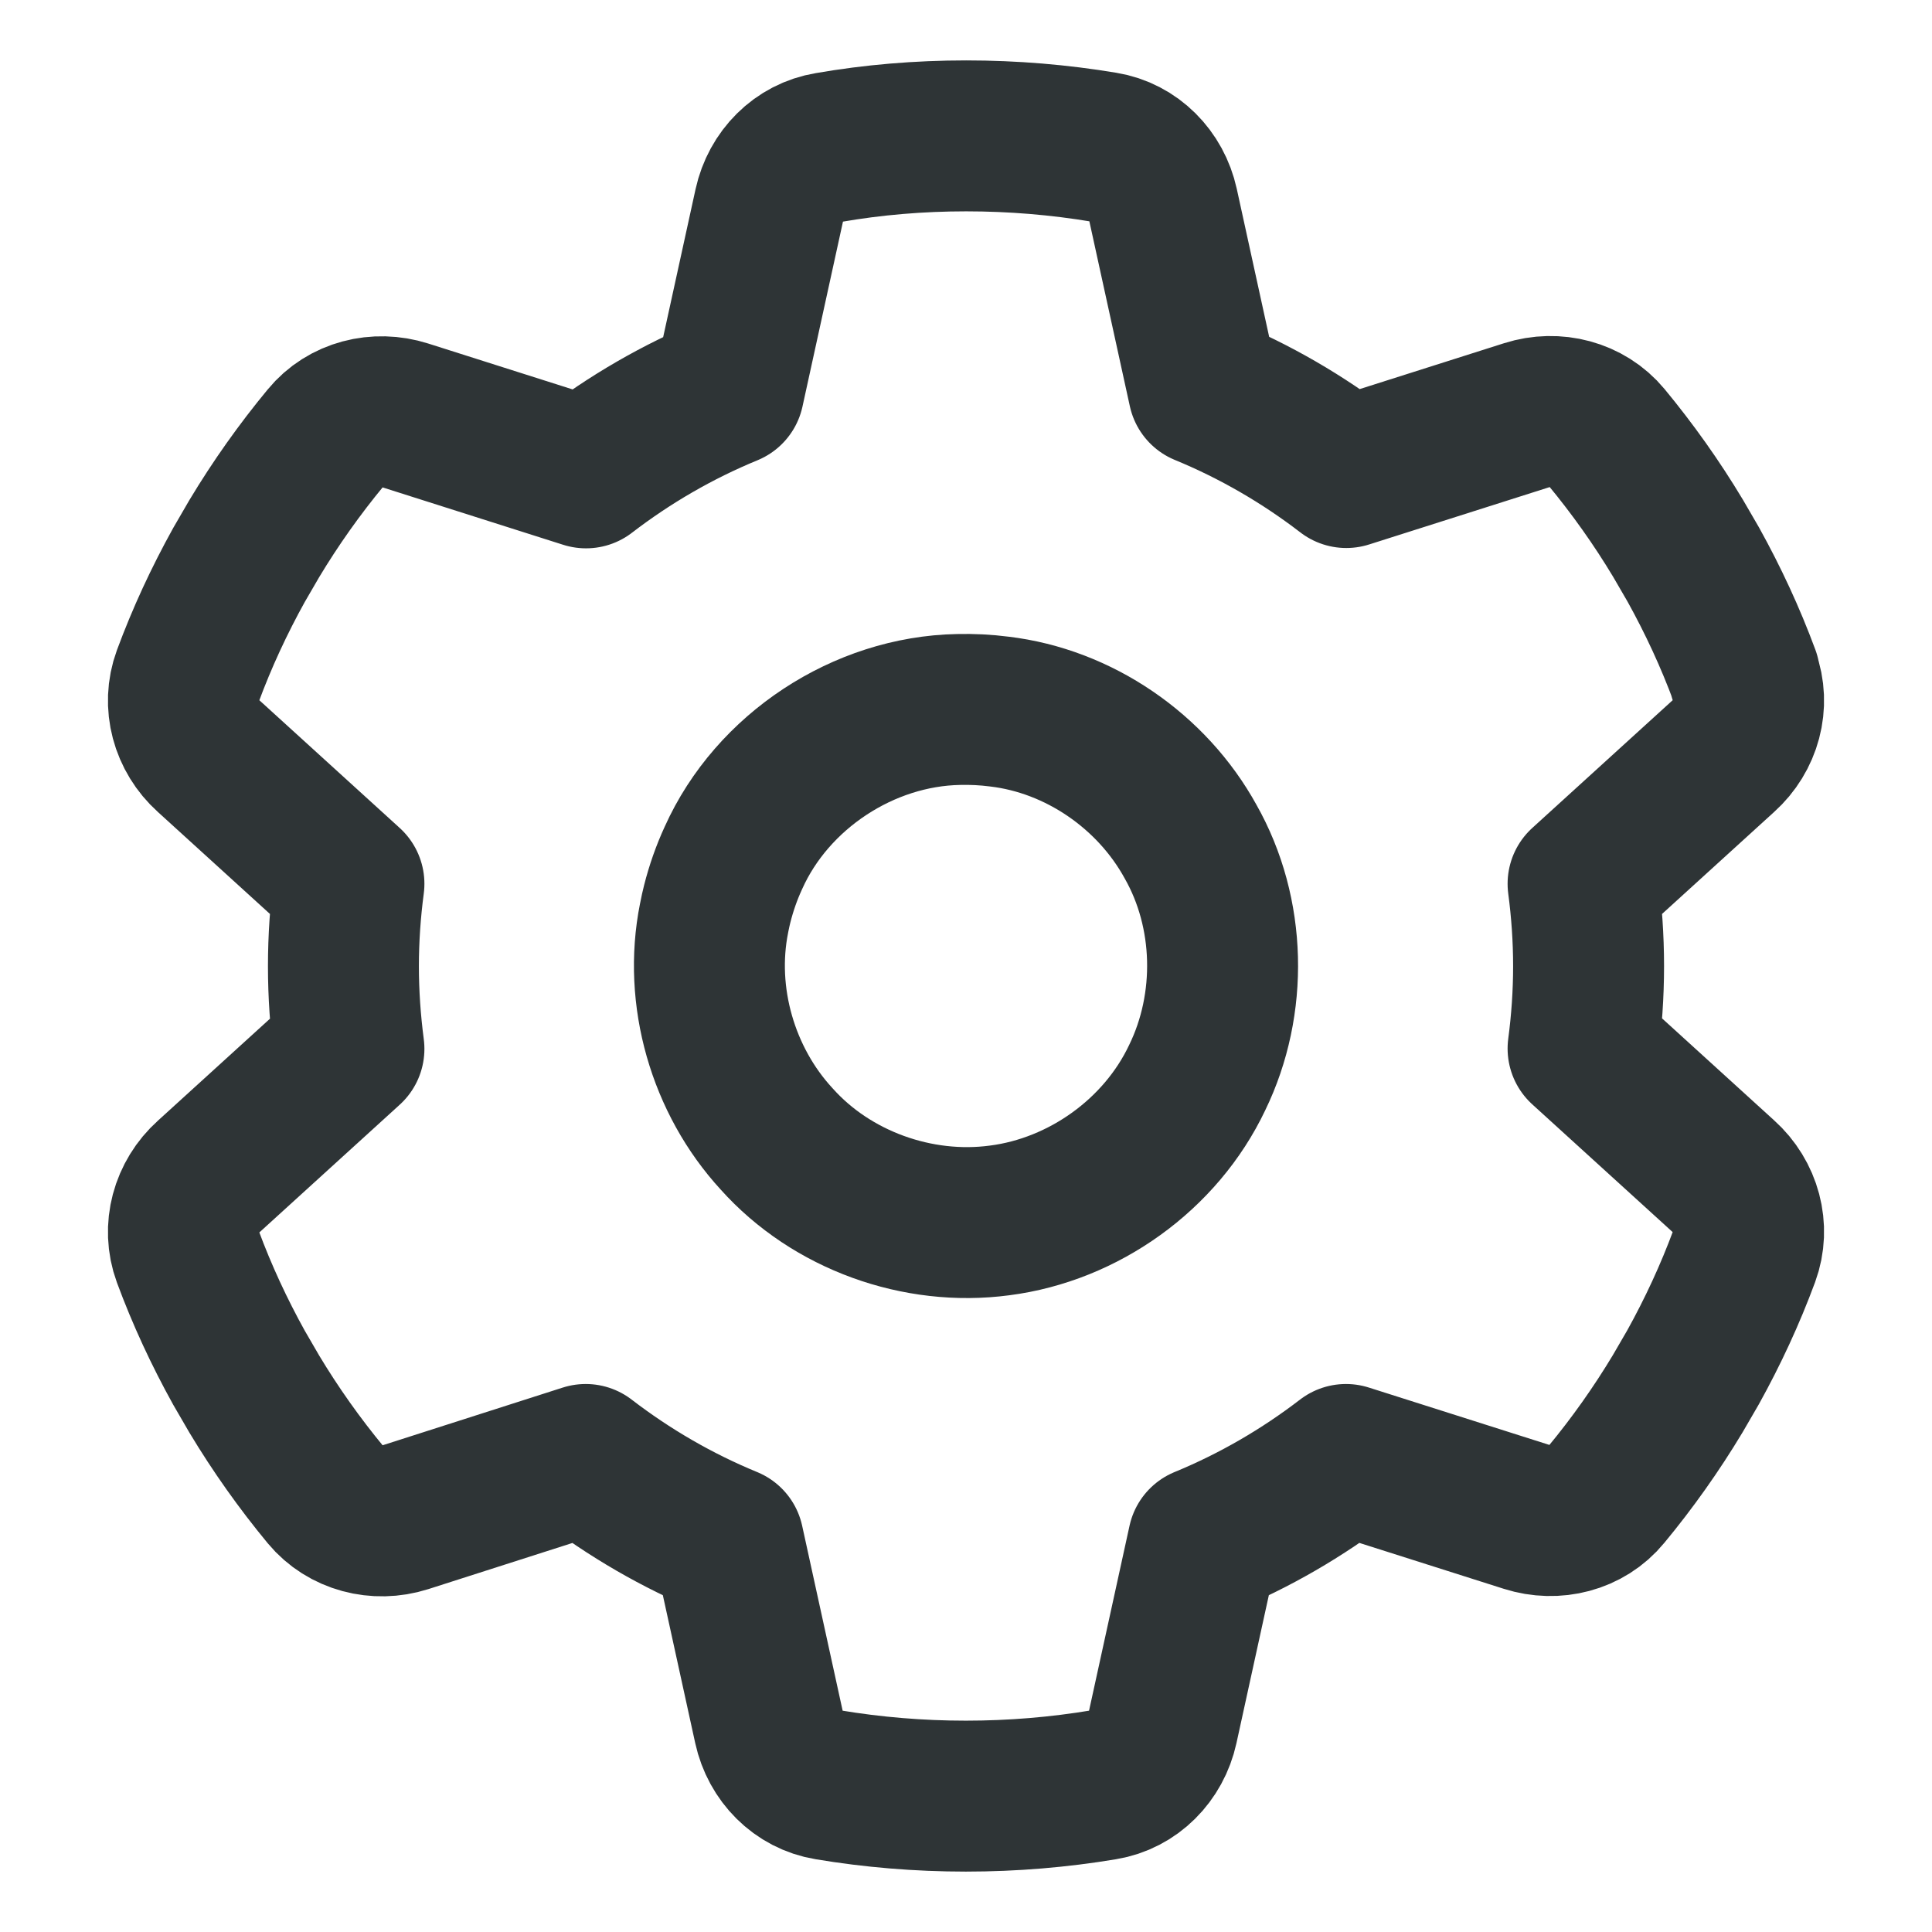
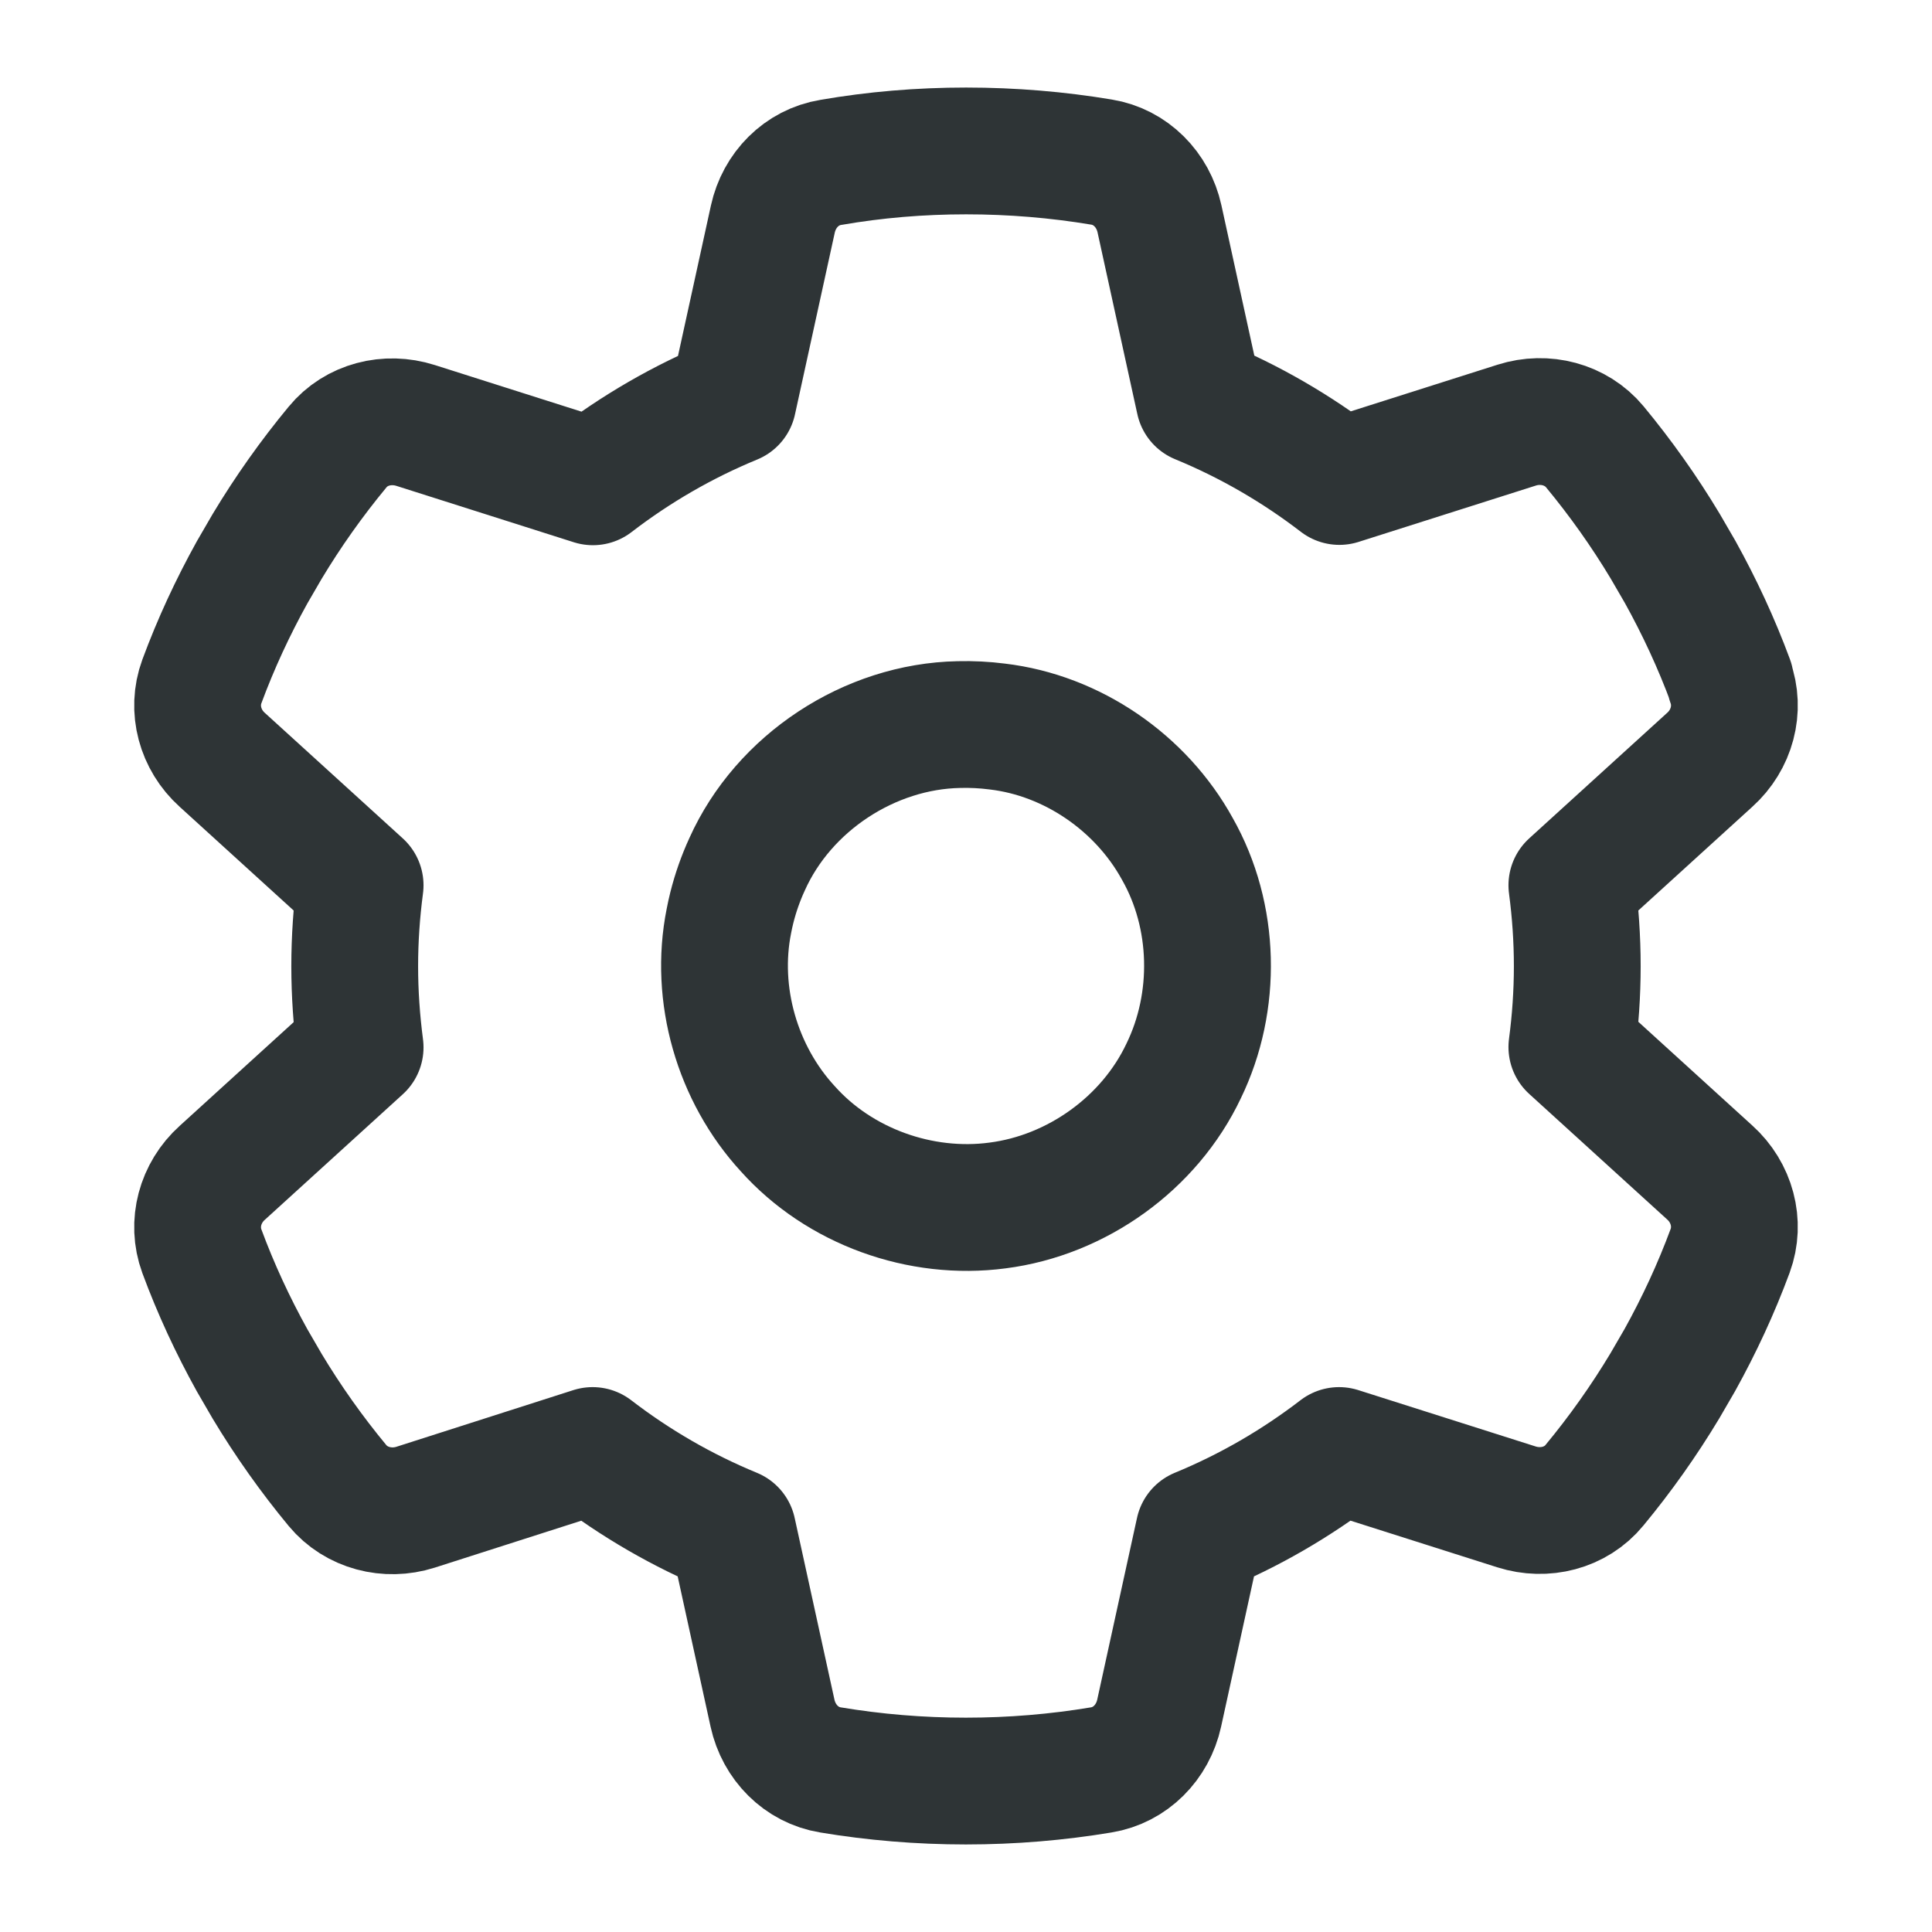
- <svg xmlns="http://www.w3.org/2000/svg" viewBox="0 0 320 320" fill="none" stroke="#2e3436" stroke-width="25" stroke-linejoin="round">
-   <path d="M158.759 117.513c-15.722.299-30.828 10.209-37.276 24.567-1.134 2.453-2.028 5.016-2.69 7.636-.117.448-.391 1.64-.523 2.374-2.586 12.92 1.458 26.875 10.365 36.551 9.108 10.193 23.393 15.302 36.911 13.503 13.942-1.783 26.721-10.932 32.746-23.655 5.939-12.2 5.609-27.274-1.099-39.1-6.394-11.63-18.486-19.977-31.701-21.532-2.231-.29-4.485-.397-6.733-.344z" />
-   <path d="M288.905 112c1.719 4.674.269 9.885-3.438 13.215l-23.261 21.166c.591 4.459.913 9.025.913 13.645s-.322 9.186-.913 13.645l23.261 21.166c3.707 3.331 5.157 8.542 3.438 13.215-2.364 6.393-5.211 12.517-8.488 18.426l-2.525 4.351a136.7 136.7 0 0 1-11.872 16.761c-3.17 3.868-8.434 5.157-13.162 3.653l-29.923-9.509c-7.199 5.533-15.149 10.153-23.637 13.645l-6.715 30.675c-1.074 4.889-4.835 8.757-9.777 9.562-7.414 1.236-15.042 1.88-22.832 1.88s-15.418-.645-22.832-1.88c-4.942-.806-8.703-4.674-9.777-9.562l-6.715-30.675c-8.488-3.492-16.439-8.112-23.637-13.645L67.143 251.3c-4.727 1.504-9.992.161-13.162-3.653a136.7 136.7 0 0 1-11.872-16.761l-2.525-4.351c-3.277-5.909-6.124-12.034-8.488-18.426-1.719-4.674-.269-9.885 3.438-13.215l23.261-21.166c-.591-4.513-.913-9.079-.913-13.699s.322-9.186.913-13.645l-23.261-21.166c-3.707-3.331-5.157-8.542-3.438-13.215 2.364-6.393 5.211-12.517 8.488-18.426l2.525-4.351a136.7 136.7 0 0 1 11.872-16.761c3.17-3.868 8.434-5.157 13.162-3.653l29.923 9.509c7.199-5.533 15.149-10.153 23.637-13.645l6.715-30.675c1.074-4.889 4.835-8.757 9.777-9.562 7.414-1.289 15.042-1.934 22.832-1.934s15.418.645 22.832 1.88c4.942.806 8.703 4.674 9.777 9.562l6.715 30.675c8.488 3.492 16.439 8.112 23.637 13.645l29.923-9.509c4.727-1.504 9.992-.161 13.162 3.653 4.351 5.265 8.327 10.852 11.872 16.761l2.525 4.351c3.277 5.909 6.124 12.034 8.488 18.426z" />
+ <svg xmlns="http://www.w3.org/2000/svg" viewBox="0 0 320 320" fill="none" stroke="#2e3436" stroke-width="21" stroke-linejoin="round">
+   <path d="M158.832 120.012c-14.797.281-29.014 9.609-35.083 23.122a41.16 41.16 0 0 0-2.532 7.187 39.24 39.24 0 0 0-.492 2.234c-2.434 12.16 1.372 25.294 9.755 34.401 8.572 9.593 22.017 14.402 34.74 12.709 13.122-1.678 25.149-10.289 30.82-22.264 5.59-11.482 5.279-25.67-1.034-36.8-6.018-10.946-17.399-18.802-29.836-20.266a41.58 41.58 0 0 0-6.337-.324z" />
+   <path d="M286.565 112.871c1.688 4.589.264 9.706-3.376 12.975l-22.839 20.782c.58 4.378.896 8.861.896 13.397s-.316 9.019-.896 13.397l22.839 20.782c3.64 3.271 5.063 8.387 3.376 12.975-2.321 6.277-5.116 12.29-8.334 18.092l-2.479 4.272A134.219 134.219 0 0 1 264.095 246c-3.112 3.798-8.281 5.063-12.923 3.587l-29.38-9.336c-7.068 5.433-14.874 9.969-23.208 13.397l-6.593 30.118c-1.054 4.8-4.747 8.598-9.6 9.388-7.279 1.214-14.769 1.846-22.418 1.846s-15.138-.633-22.418-1.846c-4.852-.791-8.545-4.589-9.6-9.388l-6.593-30.118c-8.334-3.429-16.141-7.965-23.208-13.397l-29.328 9.392c-4.641 1.477-9.811.158-12.923-3.587a134.219 134.219 0 0 1-11.657-16.457l-2.479-4.272c-3.218-5.802-6.013-11.816-8.334-18.092-1.688-4.589-.264-9.706 3.376-12.975l22.839-20.782c-.58-4.431-.896-8.914-.896-13.45s.316-9.019.896-13.397l-22.839-20.782c-3.64-3.271-5.063-8.387-3.376-12.975 2.321-6.277 5.116-12.29 8.334-18.092l2.479-4.272a134.219 134.219 0 0 1 11.657-16.457c3.112-3.798 8.281-5.063 12.923-3.587l29.38 9.336c7.068-5.433 14.874-9.969 23.208-13.397l6.593-30.118c1.054-4.8 4.747-8.598 9.6-9.388C144.888 25.633 152.377 25 160.026 25s15.138.633 22.418 1.846c4.852.791 8.545 4.589 9.6 9.388l6.593 30.118c8.334 3.429 16.141 7.965 23.208 13.397l29.38-9.336c4.641-1.477 9.811-.158 12.923 3.587 4.272 5.169 8.176 10.655 11.657 16.457l2.479 4.272c3.218 5.802 6.013 11.816 8.334 18.092z" />
</svg>
